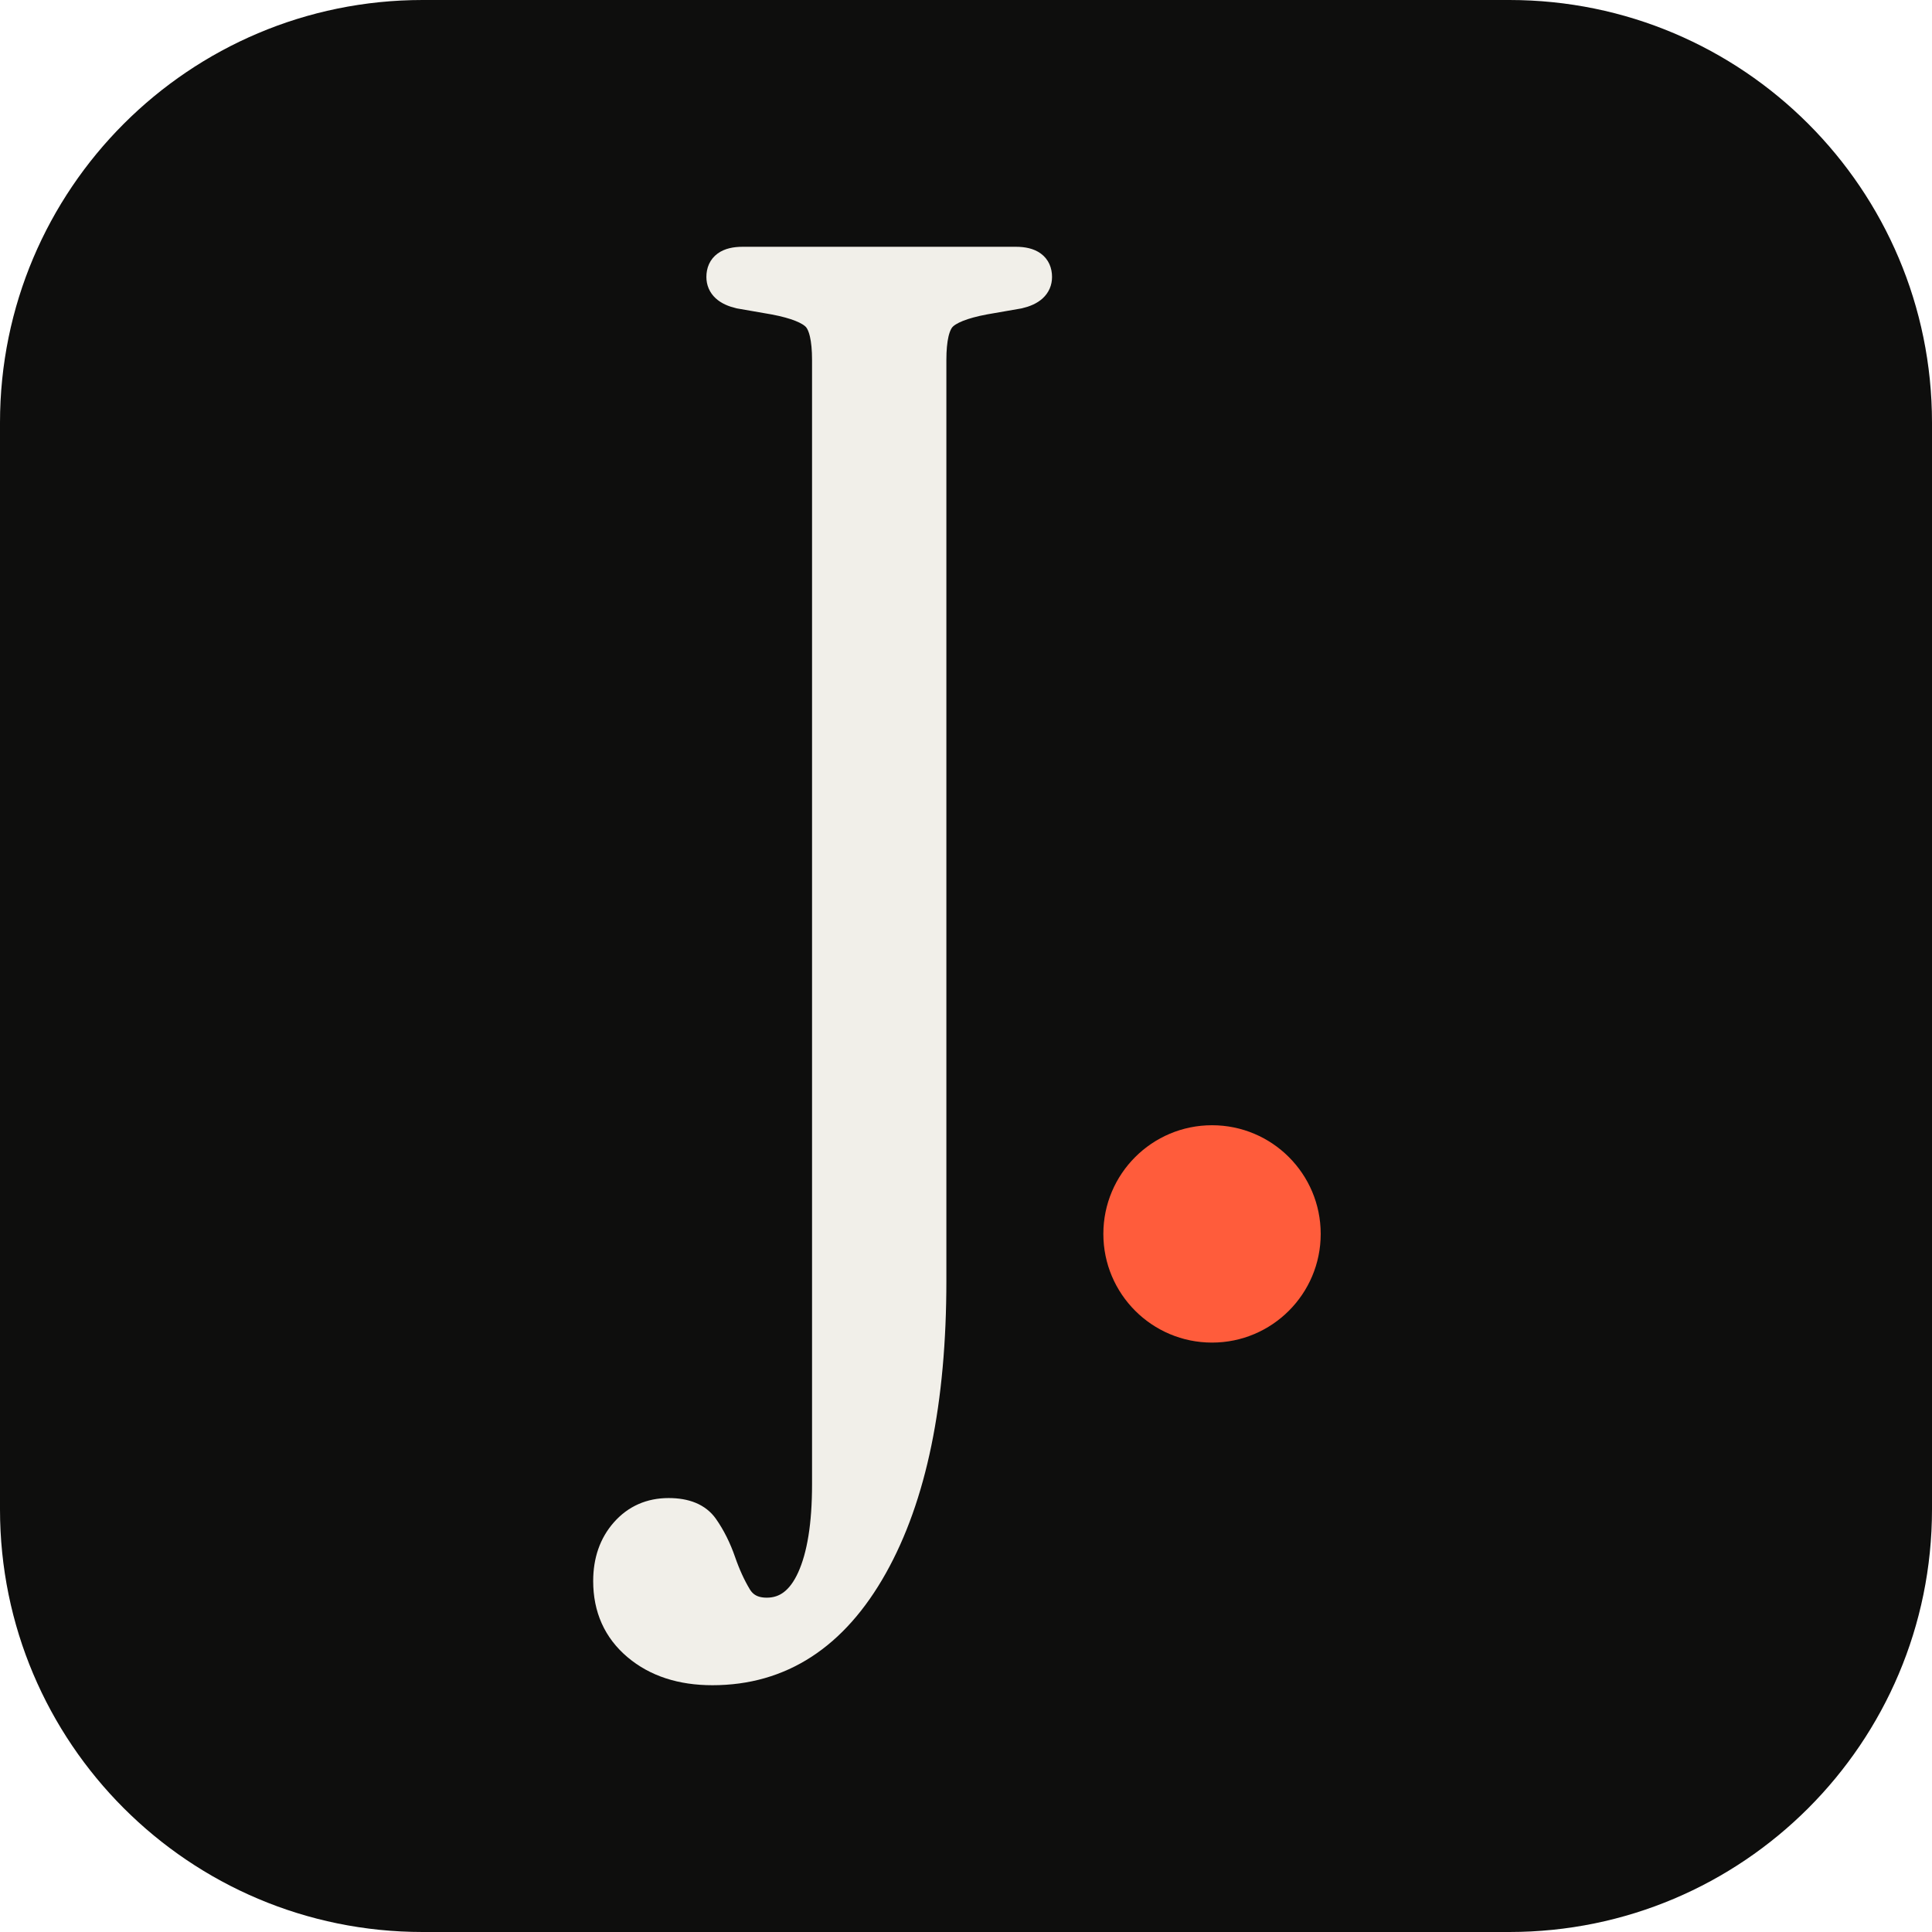
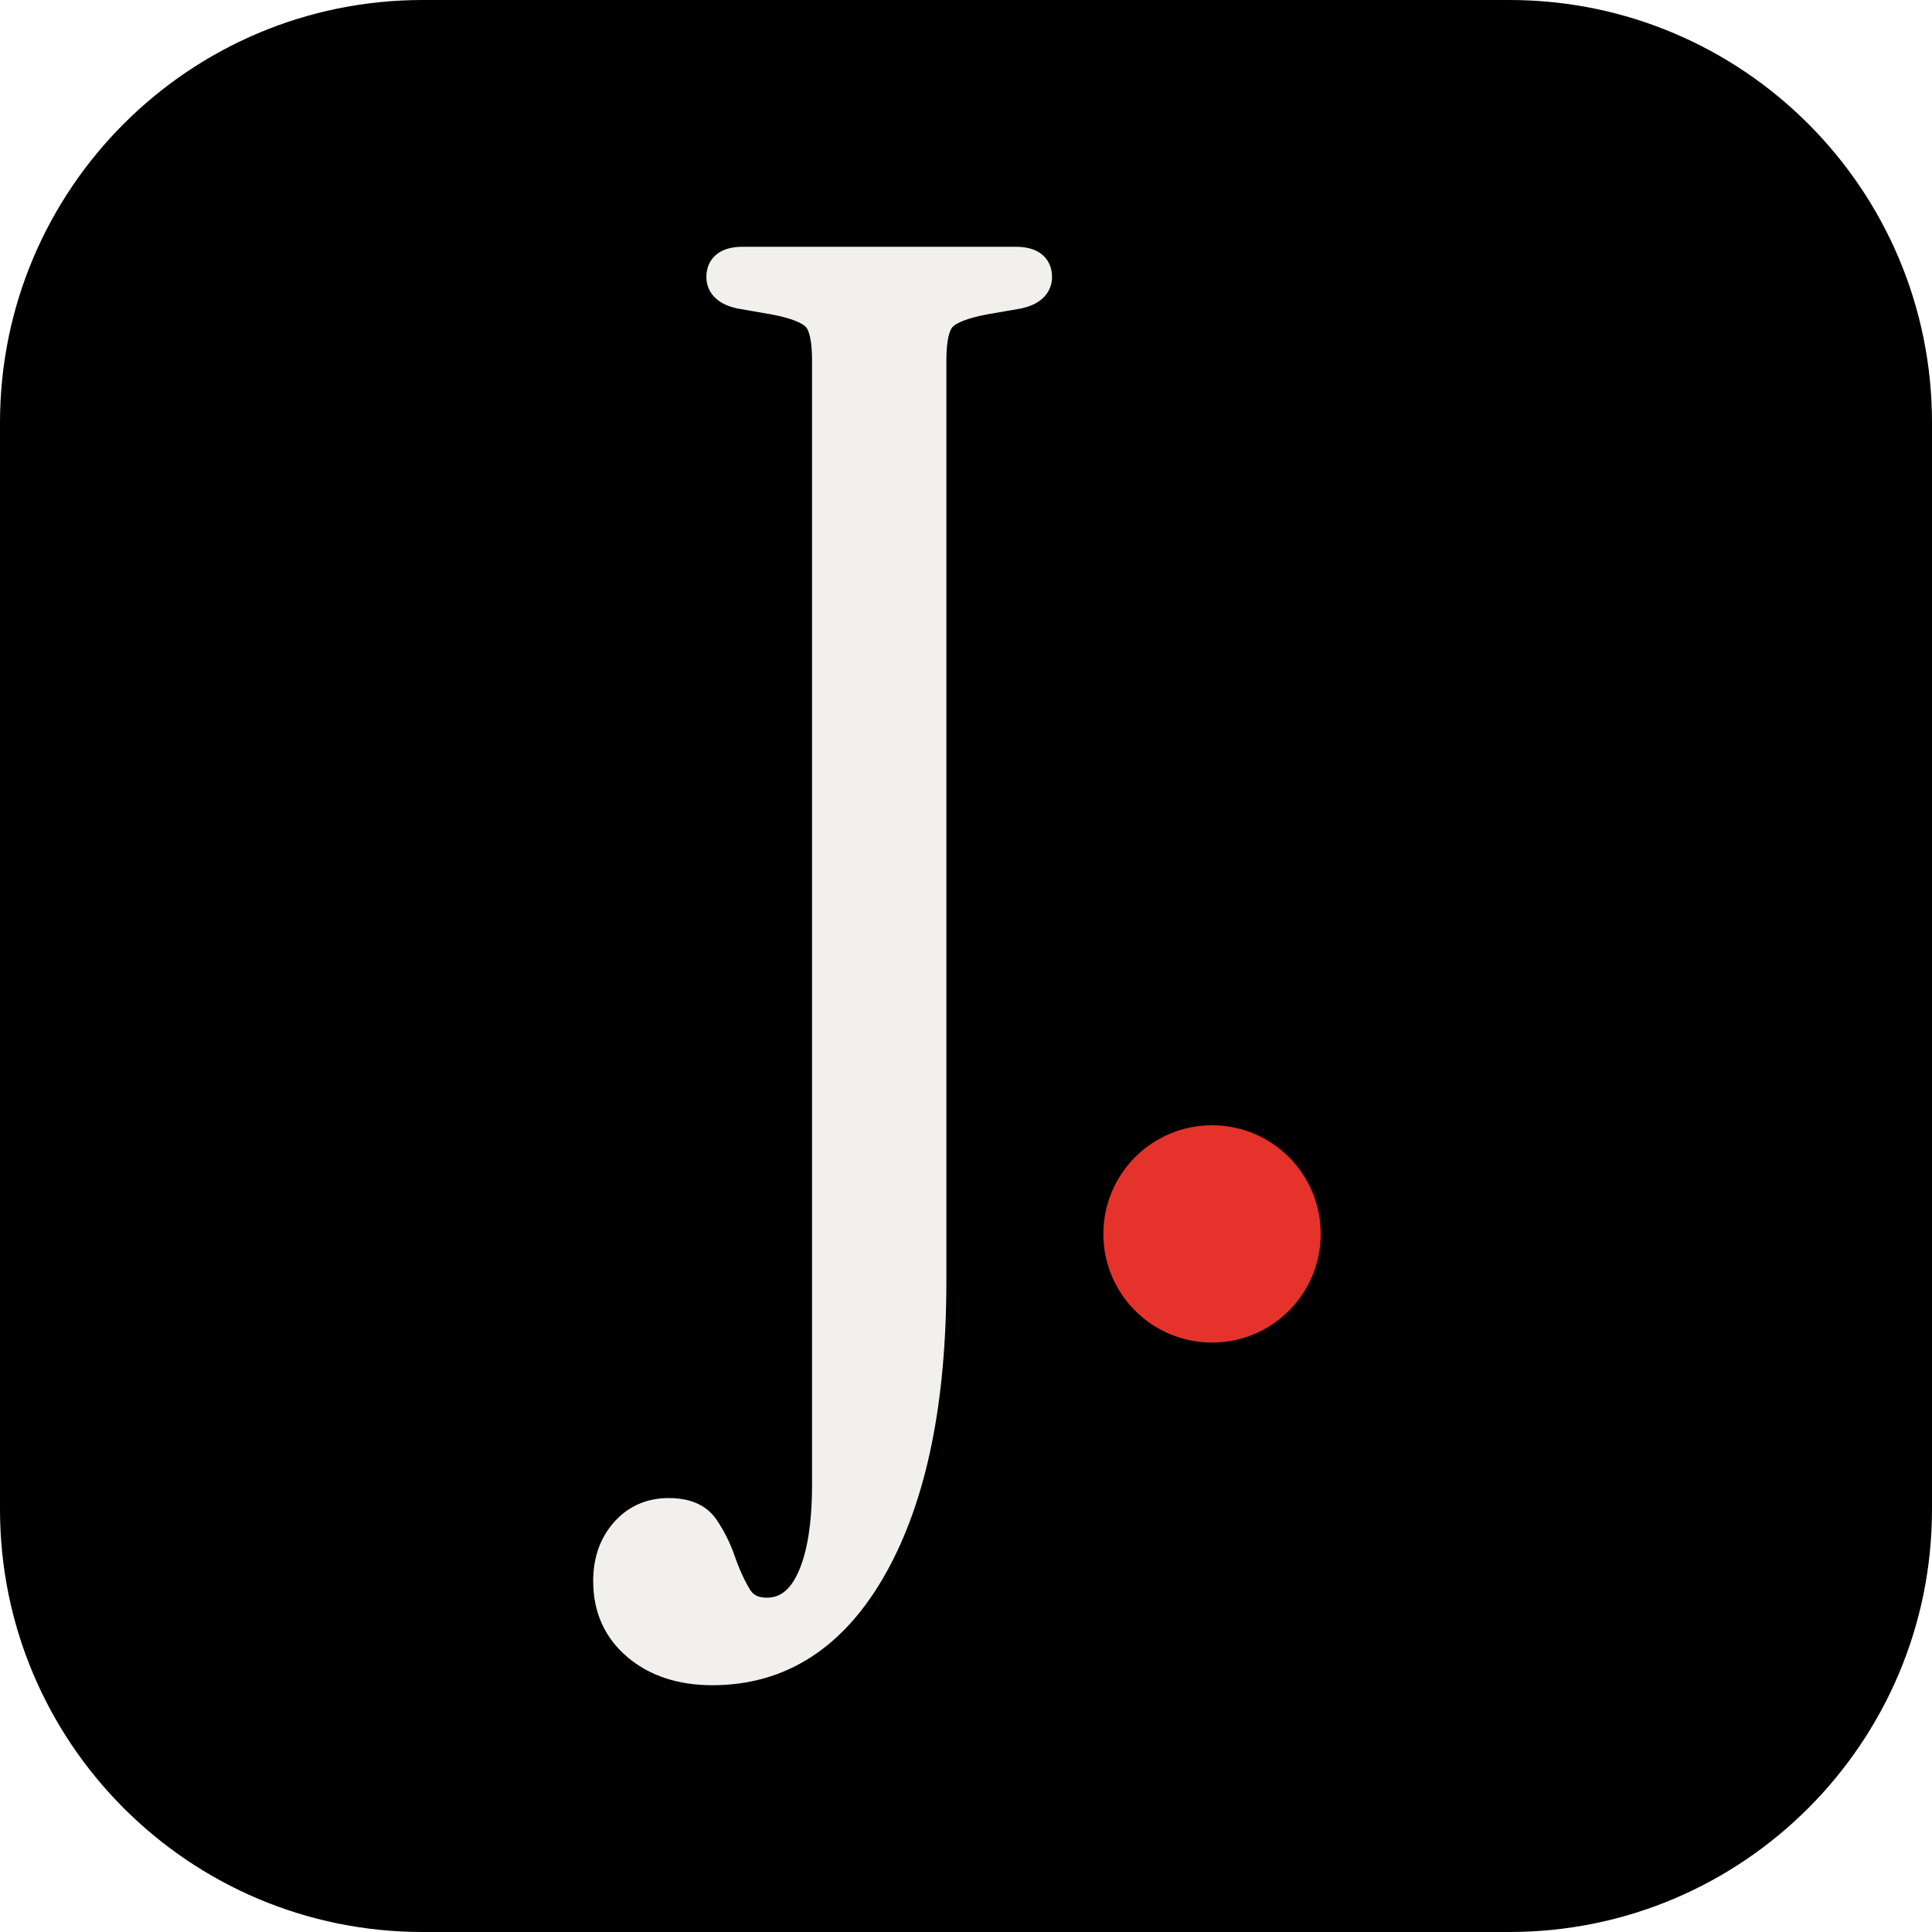
<svg xmlns="http://www.w3.org/2000/svg" viewBox="0 0 512 512">
-   <rect width="512" height="512" rx="112" fill="#0E0E0D" />
+   <rect width="512" height="512" rx="112" fill="#000000" />
  <g transform="translate(183.2 357.0) scale(0.4 -0.4)">
-     <path d="M14 -215Q-17 -215 -36.5 -198.5Q-56 -182 -56 -155Q-56 -135 -44.5 -122.0Q-33 -109 -15 -109Q2 -109 9.0 -119.0Q16 -129 20.5 -142.0Q25 -155 31.0 -165.0Q37 -175 50 -175Q69 -175 79.0 -153.0Q89 -131 89 -91V654Q89 675 82.5 682.0Q76 689 55 693L32 697Q19 700 19 709Q19 720 34 720H215Q230 720 230 709Q230 700 217 697L194 693Q173 689 166.5 682.0Q160 675 160 654V44Q160 -76 121.0 -145.5Q82 -215 14 -215Z" fill="#F1EFE9" stroke="#F1EFE9" stroke-width="18" stroke-linejoin="round" />
-     <circle cx="345" cy="75" r="72" fill="#FF5C3B" />
+     <path d="M14 -215Q-17 -215 -36.5 -198.5Q-56 -182 -56 -155Q-56 -135 -44.5 -122.0Q-33 -109 -15 -109Q2 -109 9.0 -119.0Q16 -129 20.5 -142.0Q25 -155 31.0 -165.0Q37 -175 50 -175Q69 -175 79.0 -153.0Q89 -131 89 -91V654Q89 675 82.5 682.0Q76 689 55 693L32 697Q19 700 19 709Q19 720 34 720H215Q230 720 230 709Q230 700 217 697L194 693Q173 689 166.5 682.0Q160 675 160 654V44Q160 -76 121.0 -145.5Q82 -215 14 -215Z" fill="#F2F0EC" stroke="#F2F0EC" stroke-width="18" stroke-linejoin="round" />
+     <circle cx="345" cy="75" r="72" fill="#E5322A" />
  </g>
</svg>
